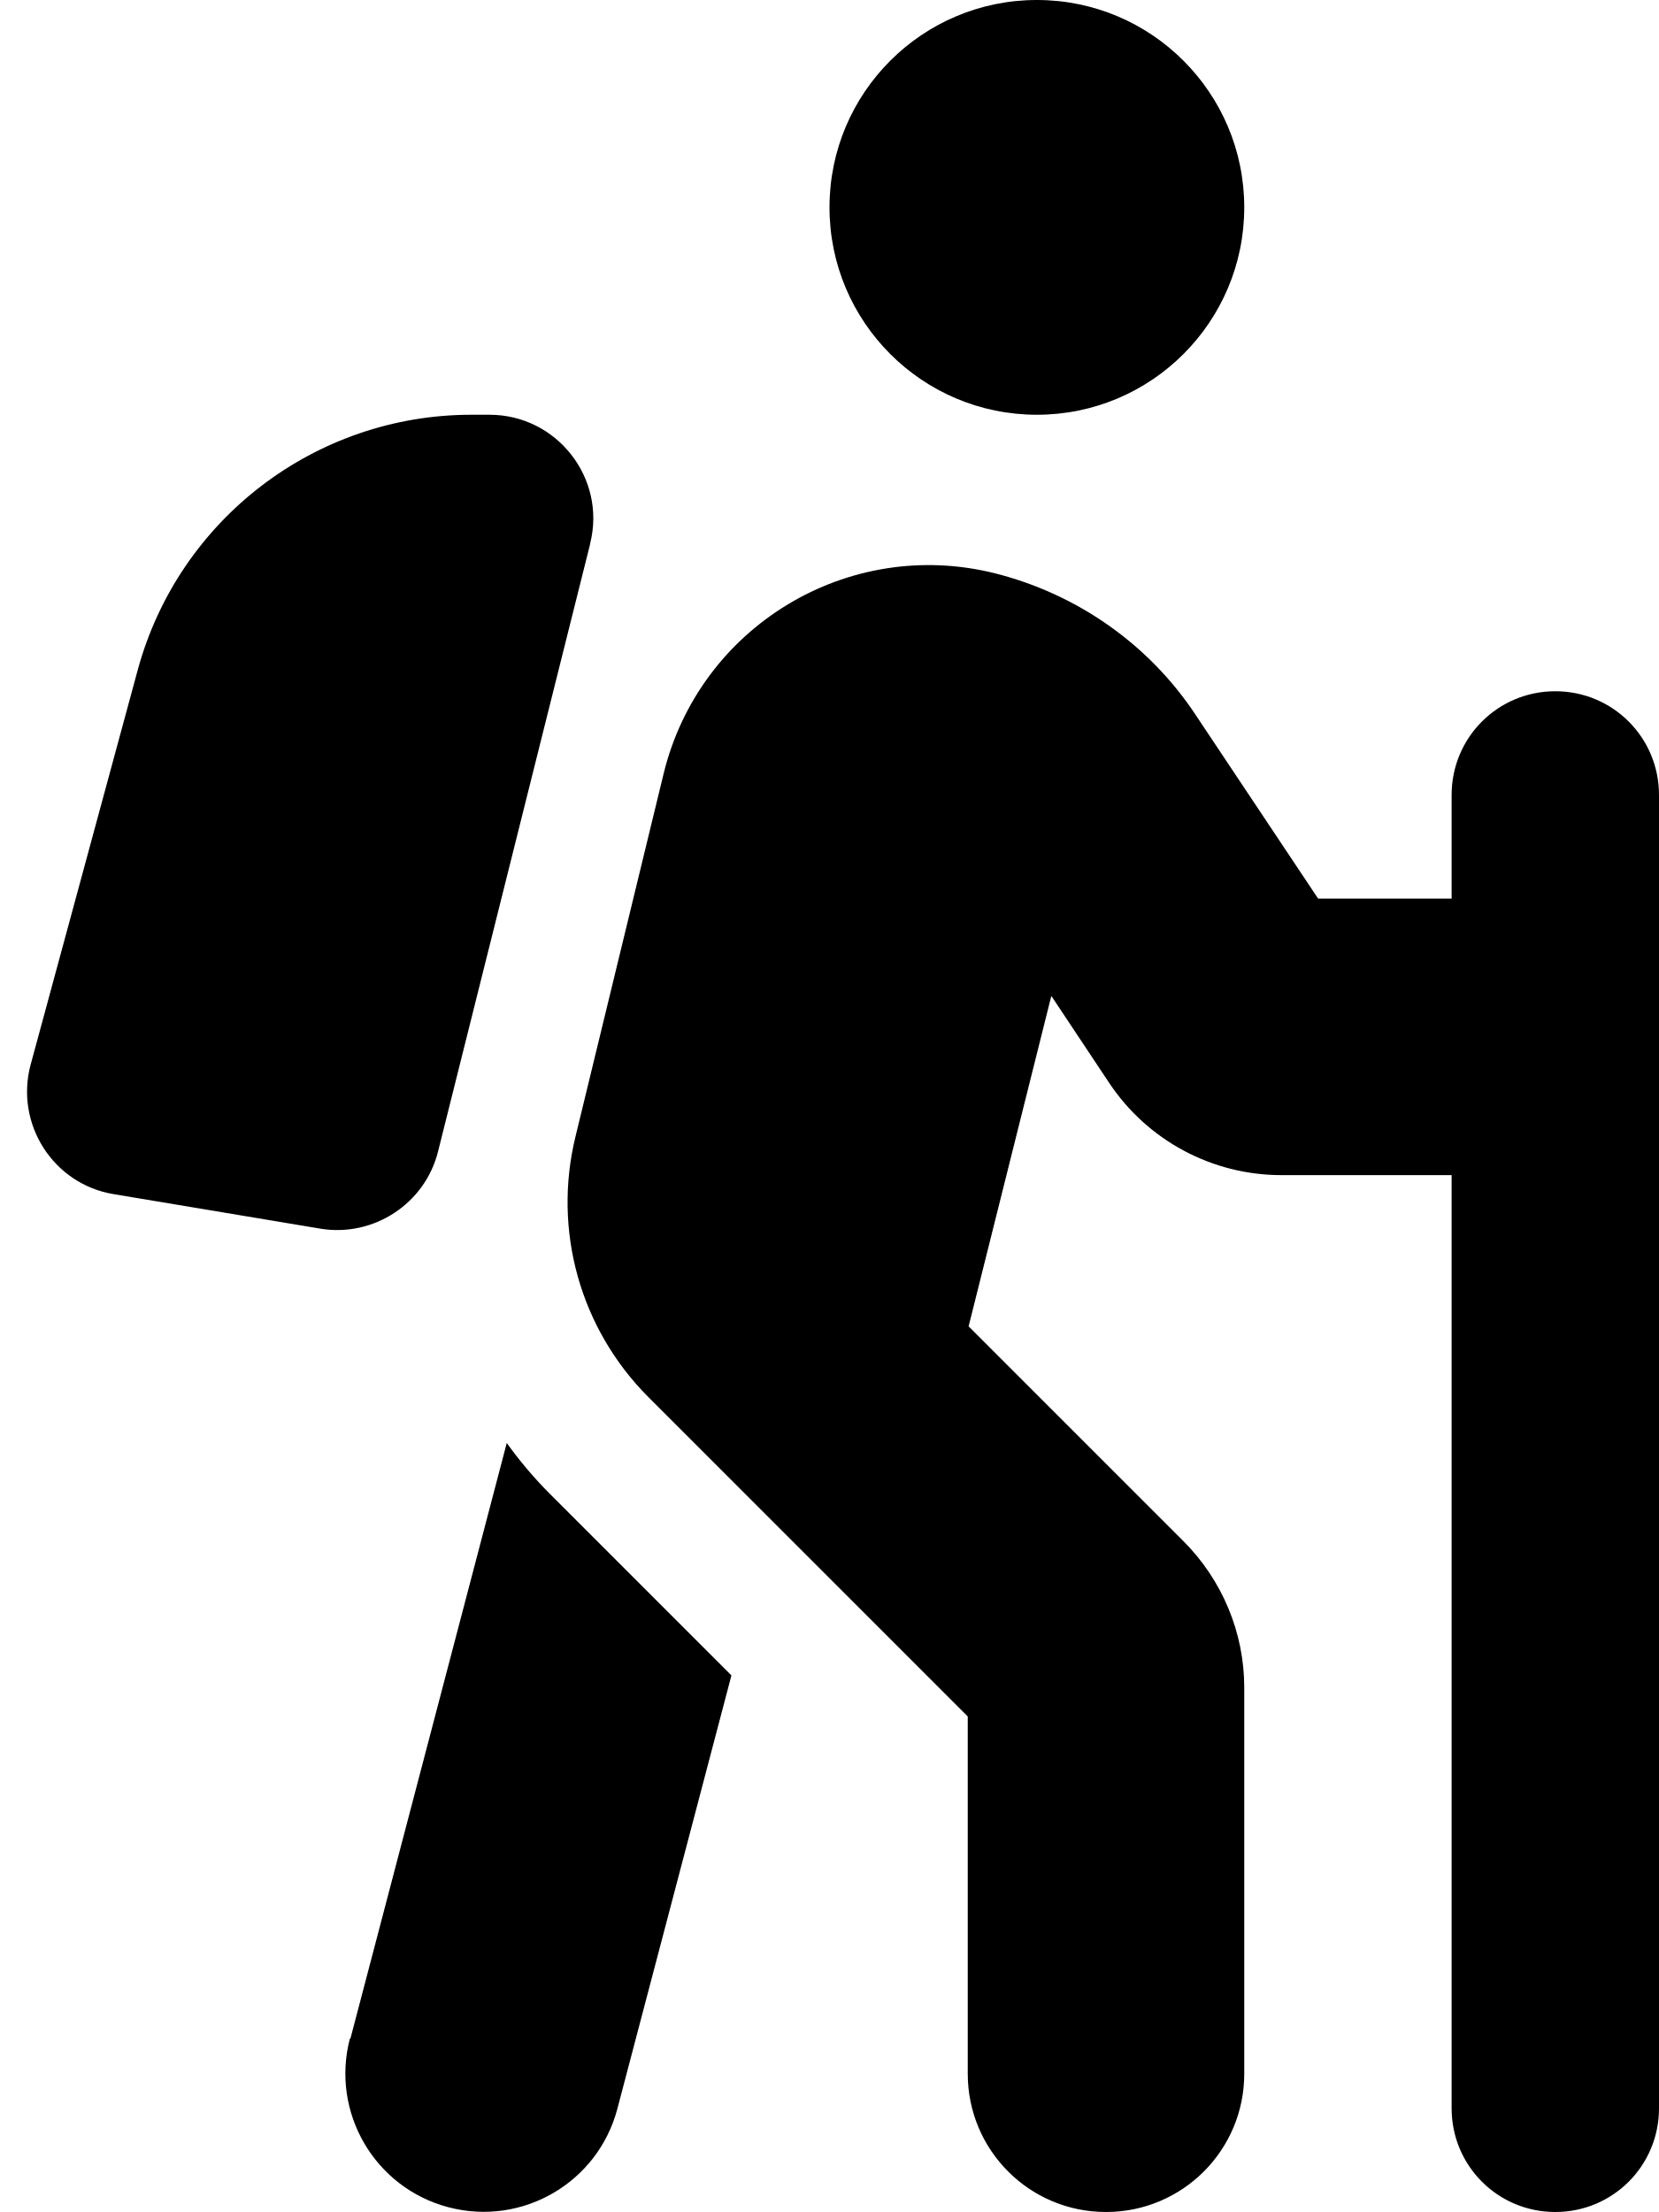
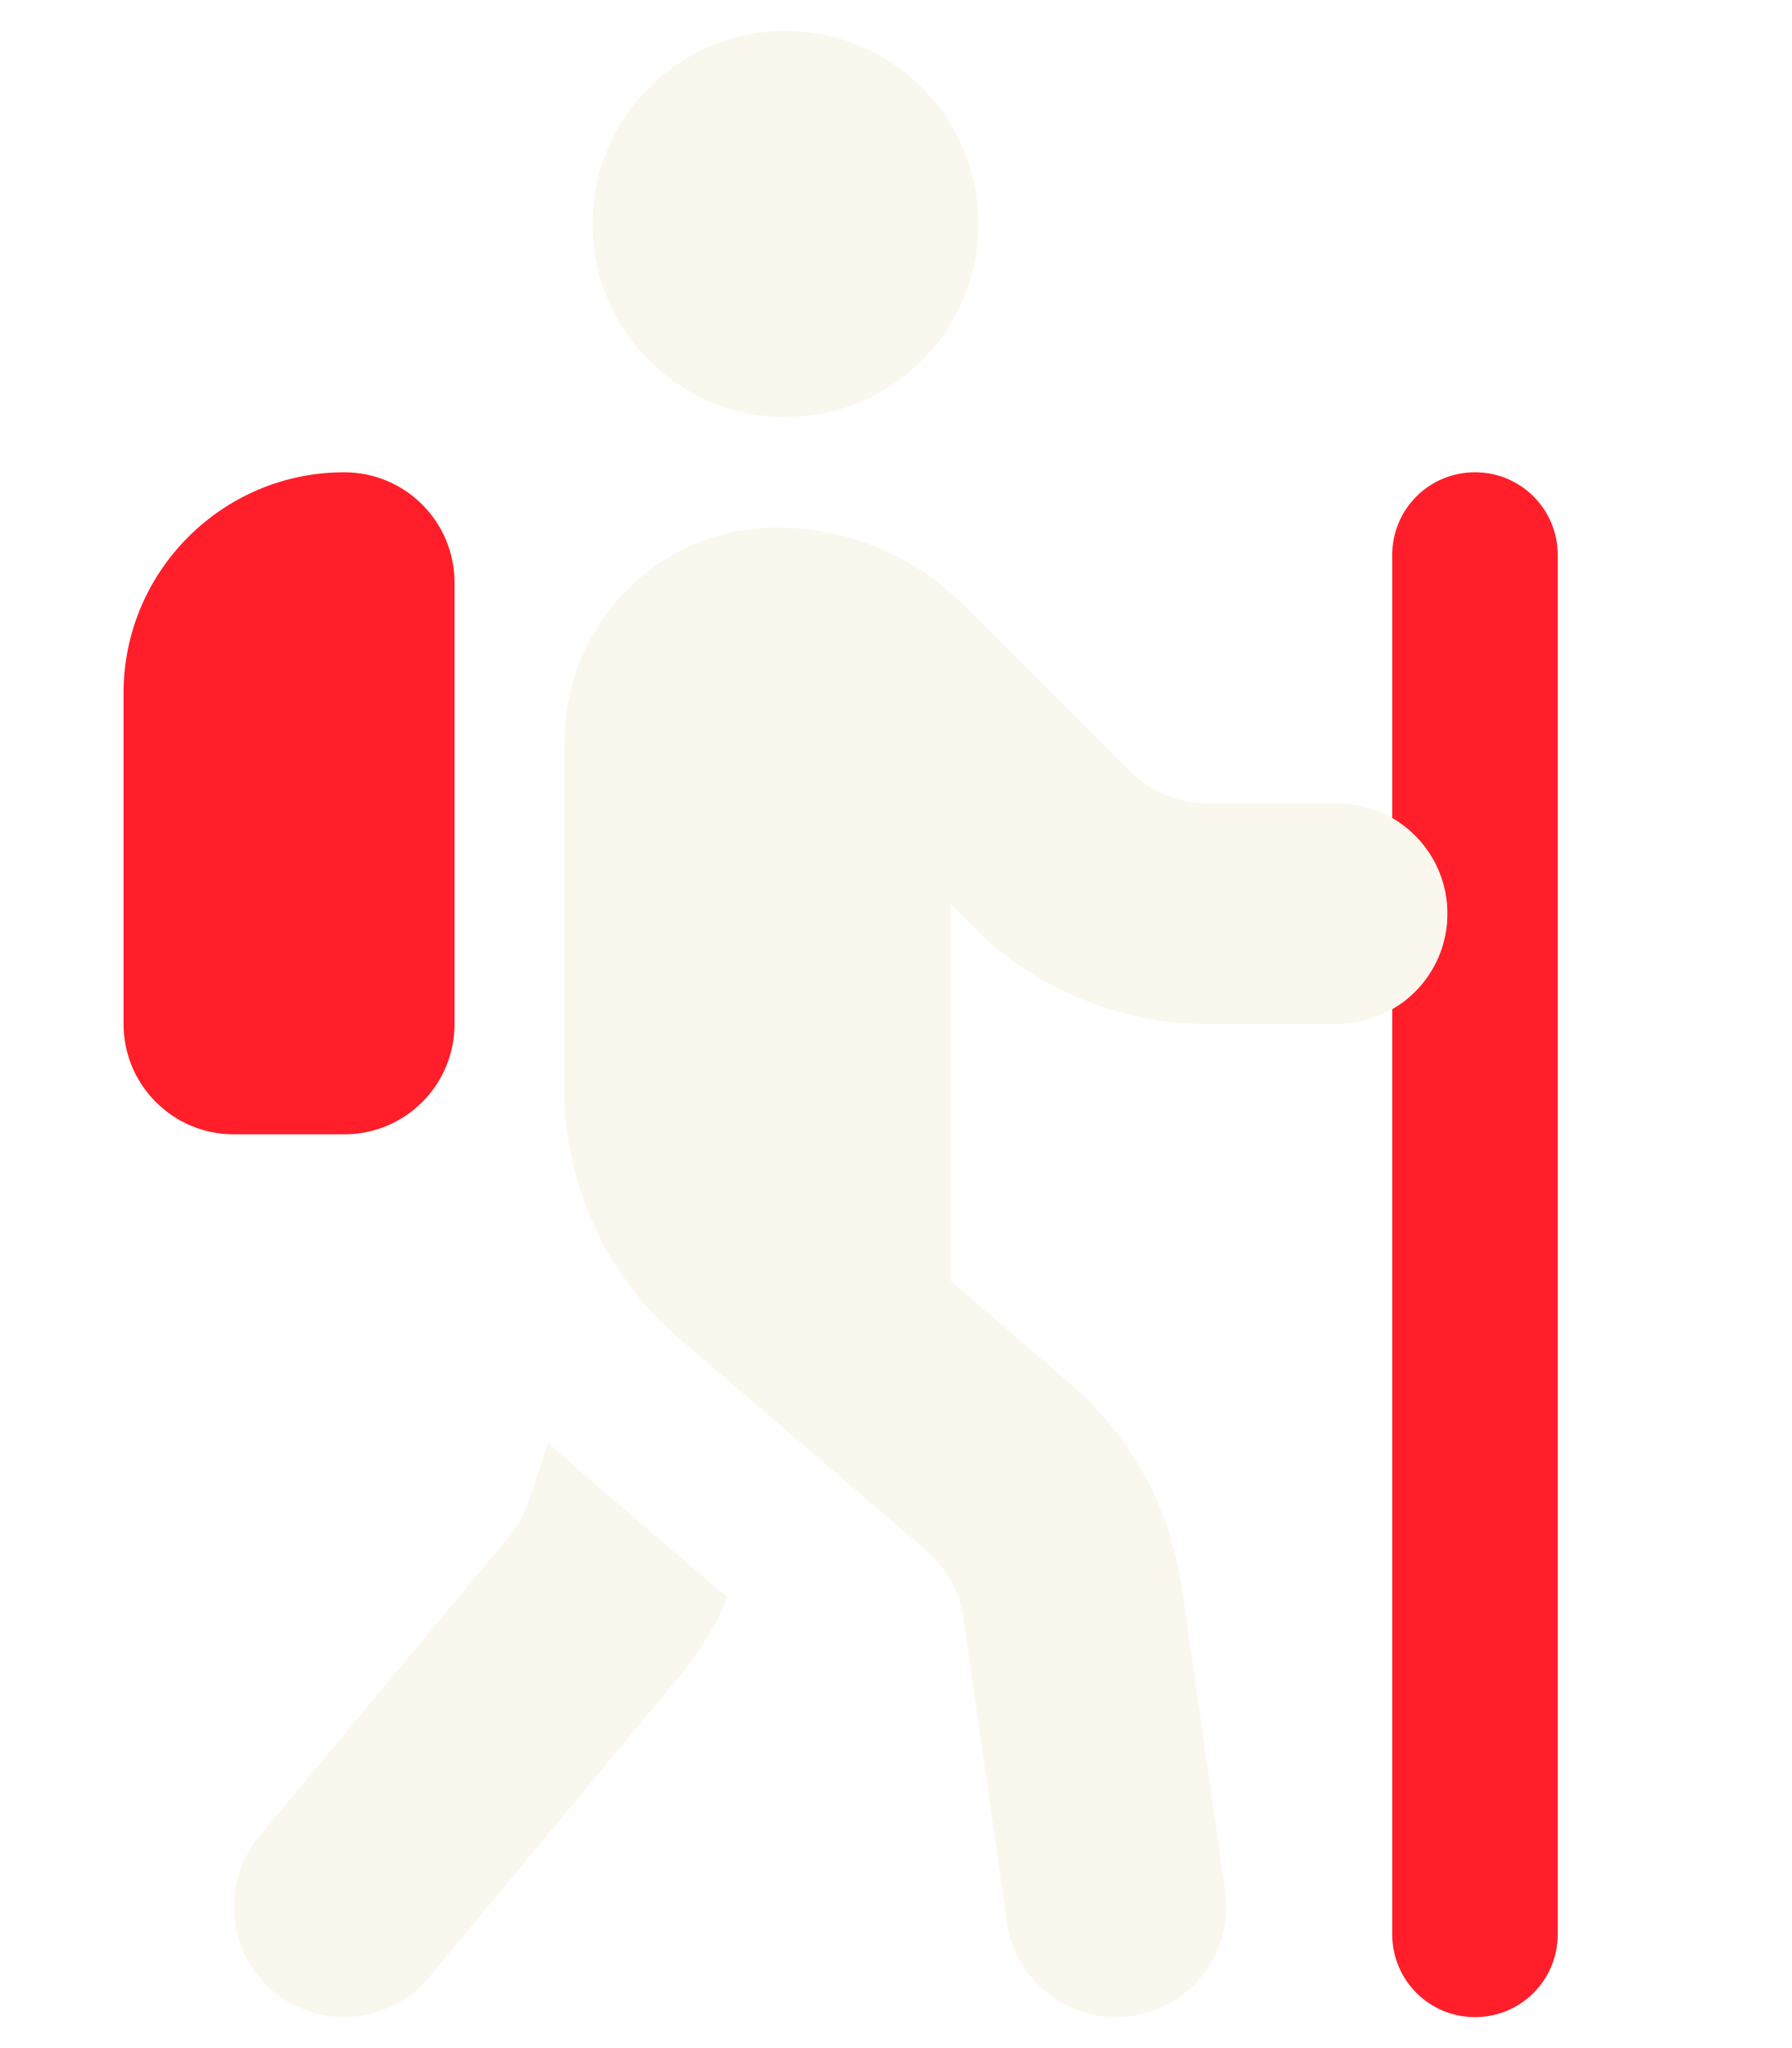
- <svg xmlns="http://www.w3.org/2000/svg" viewBox="0 0 384 512">
-   <path d="M192 48a48 48 0 1 1 96 0 48 48 0 1 1 -96 0zm51.3 182.7L224.2 307l49.7 49.7c9 9 14.1 21.2 14.1 33.9l0 89.4c0 17.7-14.3 32-32 32s-32-14.3-32-32l0-82.7-73.9-73.9c-15.8-15.8-22.2-38.6-16.9-60.3l20.4-84c8.3-34.1 42.7-54.9 76.7-46.4c19 4.8 35.6 16.4 46.4 32.7L305.1 208l30.9 0 0-24c0-13.3 10.7-24 24-24s24 10.7 24 24l0 55.8c0 .1 0 .2 0 .2s0 .2 0 .2L384 488c0 13.3-10.7 24-24 24s-24-10.7-24-24l0-216-39.4 0c-16 0-31-8-39.9-21.4l-13.3-20zM81.1 471.9L117.3 334c3 4.2 6.4 8.2 10.1 11.9l41.9 41.9L142.9 488.1c-4.5 17.1-22 27.3-39.1 22.8s-27.3-22-22.8-39.1zm55.5-346L101.4 266.5c-3 12.1-14.9 19.9-27.2 17.9l-47.9-8c-14-2.3-22.9-16.3-19.2-30L31.9 155c9.5-34.8 41.1-59 77.2-59l4.2 0c15.6 0 27.1 14.7 23.3 29.8z" />
+ <svg xmlns="http://www.w3.org/2000/svg" viewBox="-35.84 -40.96 519.68 593.92">
+   <path fill="#ff1e29" d="M0 160l0 96c0 17.7 14.3 32 32 32l32 0c17.7 0 32-14.3 32-32l0-128c0-17.7-14.3-32-32-32-35.3 0-64 28.7-64 64zm368-40l0 76.3c9.6 5.5 16 15.9 16 27.7s-6.4 22.2-16 27.7L368 520c0 13.3 10.7 24 24 24s24-10.7 24-24l0-400c0-13.3-10.7-24-24-24s-24 10.7-24 24z" />
+   <path fill="#faf8ee" d="M192-32a56 56 0 1 1 0 112 56 56 0 1 1 0-112zM128 173.6c0-34 27.6-61.6 61.6-61.6 20.3 0 39.7 8.1 54 22.4l48.2 48.2c6 6 14.1 9.4 22.6 9.4l37.5 0c17.7 0 32 14.3 32 32s-14.3 32-32 32l-37.5 0c-25.5 0-49.9-10.1-67.9-28.1l-6.6-6.6 0 109.2 34.5 29.6c17.7 15.2 29.3 36.2 32.6 59.3l12.6 88.1c2.5 17.5-9.7 33.7-27.2 36.2s-33.7-9.7-36.2-27.2l-12.6-88.1c-1.1-7.7-5-14.7-10.9-19.8l-71.4-61.2c-21.3-18.2-33.5-44.9-33.5-72.9l0-101zm-4.8 203.7c2.3 2.3 4.7 4.4 7.1 6.5l44.9 38.5c-3.6 8.4-8.5 16.3-14.4 23.4L88.6 532.5c-11.3 13.6-31.5 15.4-45.1 4.1s-15.4-31.5-4.1-45.1l72.3-86.7c2.6-3.1 4.5-6.6 5.8-10.4l5.7-17.1z" />
</svg>
